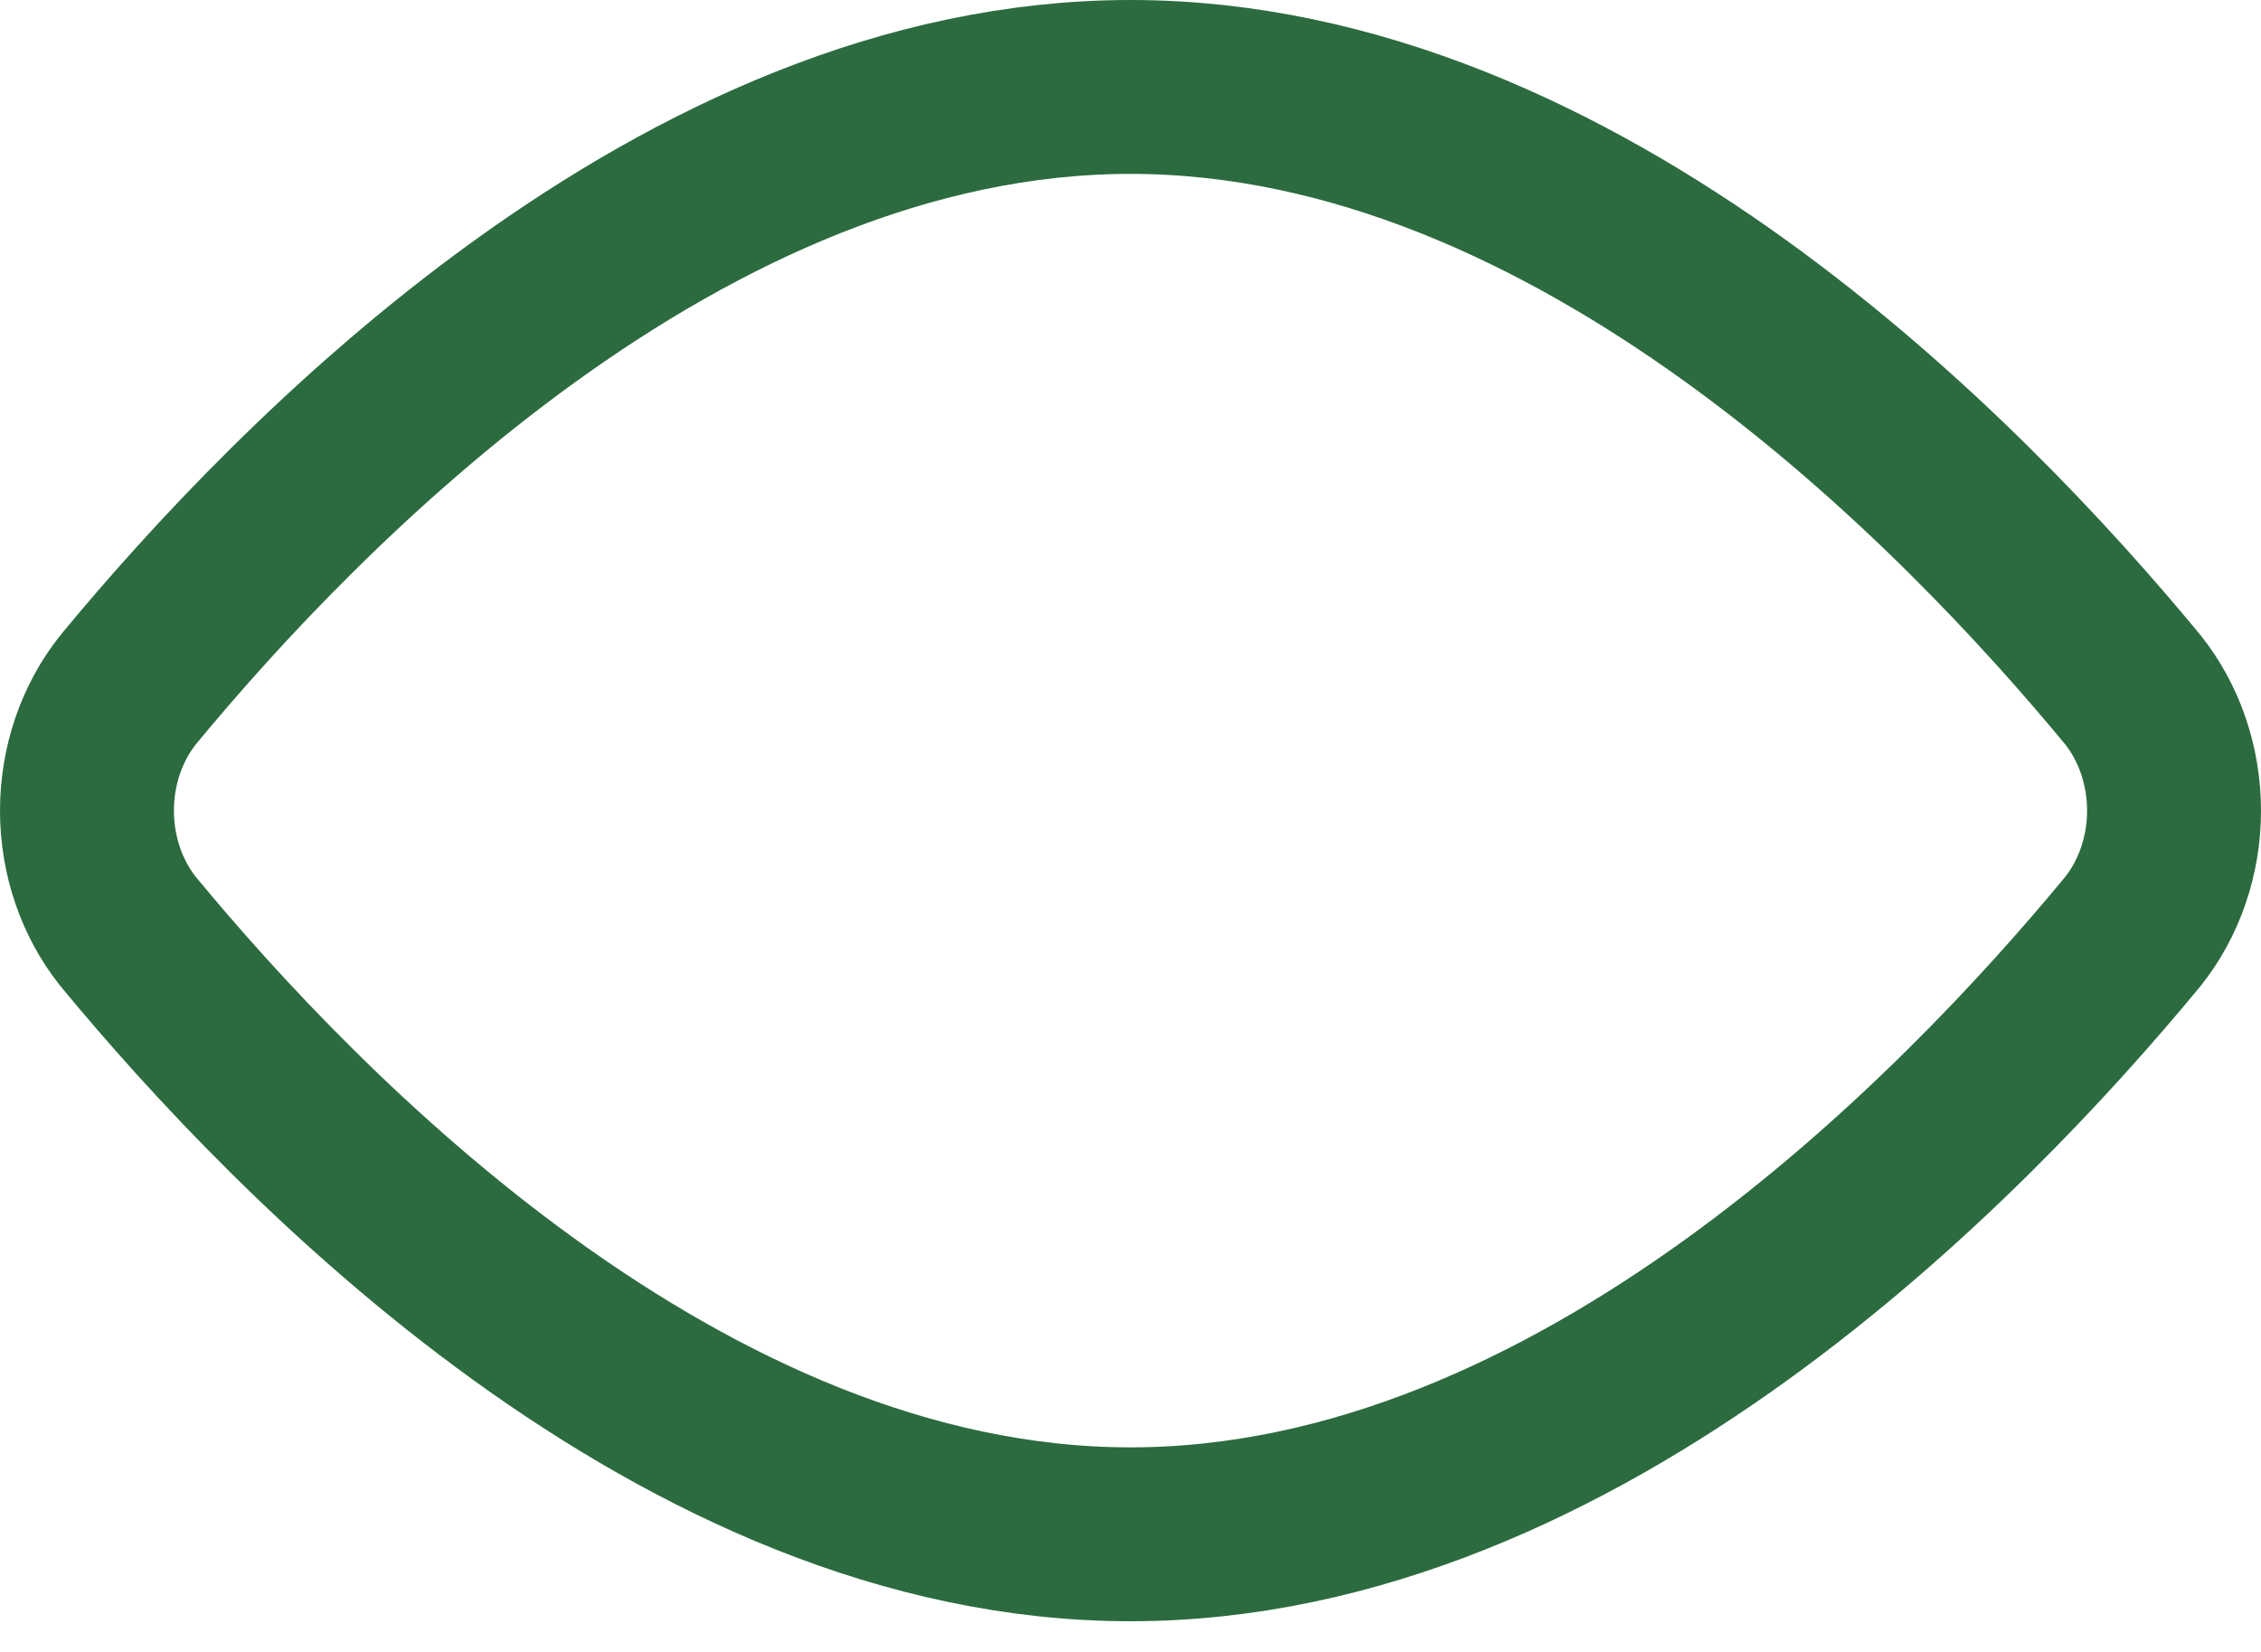
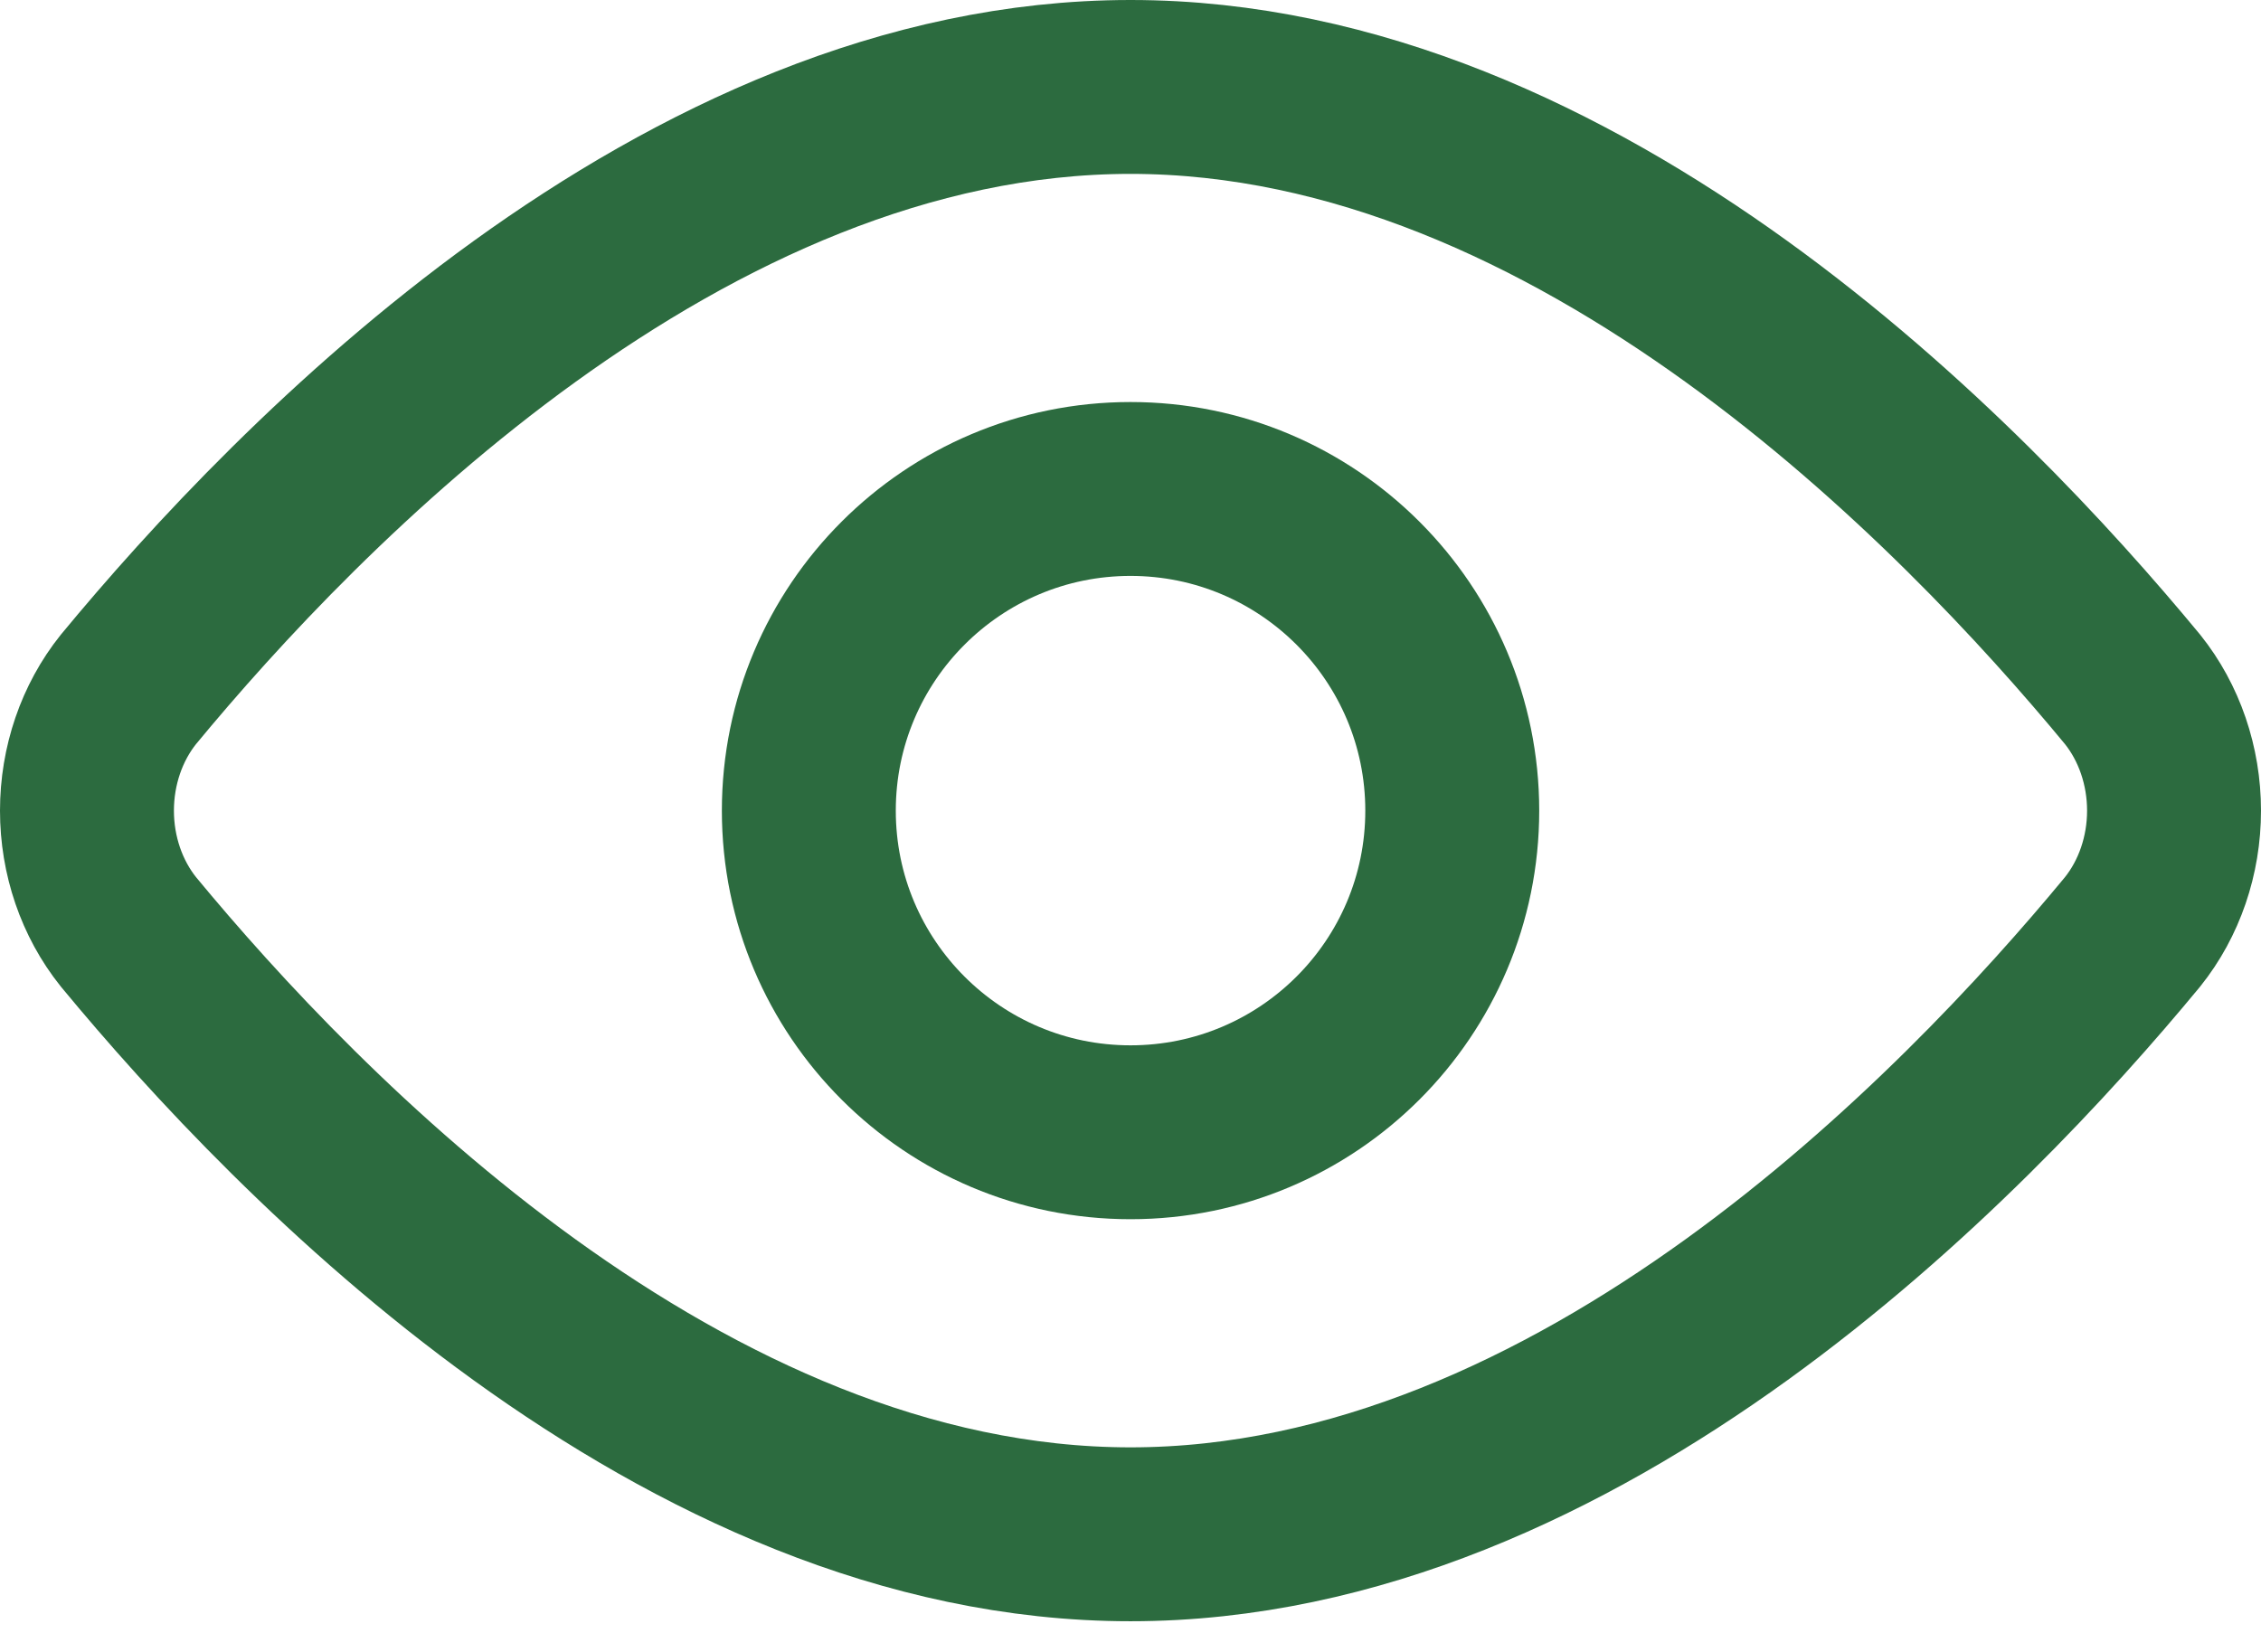
<svg xmlns="http://www.w3.org/2000/svg" width="26" height="19" viewBox="0 0 26 19" fill="none">
  <path d="M24.523 7.929C24.83 8.312 25 8.809 25 9.324C25 9.839 24.83 10.335 24.523 10.718C22.581 13.069 18.161 17.647 13 17.647C7.839 17.647 3.419 13.069 1.477 10.718C1.17 10.335 1 9.839 1 9.324C1 8.809 1.17 8.312 1.477 7.929C3.419 5.578 7.839 1 13 1C18.161 1 22.581 5.578 24.523 7.929Z" stroke="#2C6B3F" stroke-width="2" stroke-linecap="round" stroke-linejoin="round" />
+   <path d="M13 13.023C15.043 13.023 16.7 11.367 16.7 9.324C16.7 7.281 15.043 5.624 13 5.624C10.957 5.624 9.301 7.281 9.301 9.324C9.301 11.367 10.957 13.023 13 13.023Z" stroke="#2C6B3F" stroke-width="2" stroke-linecap="round" stroke-linejoin="round" />
</svg>
